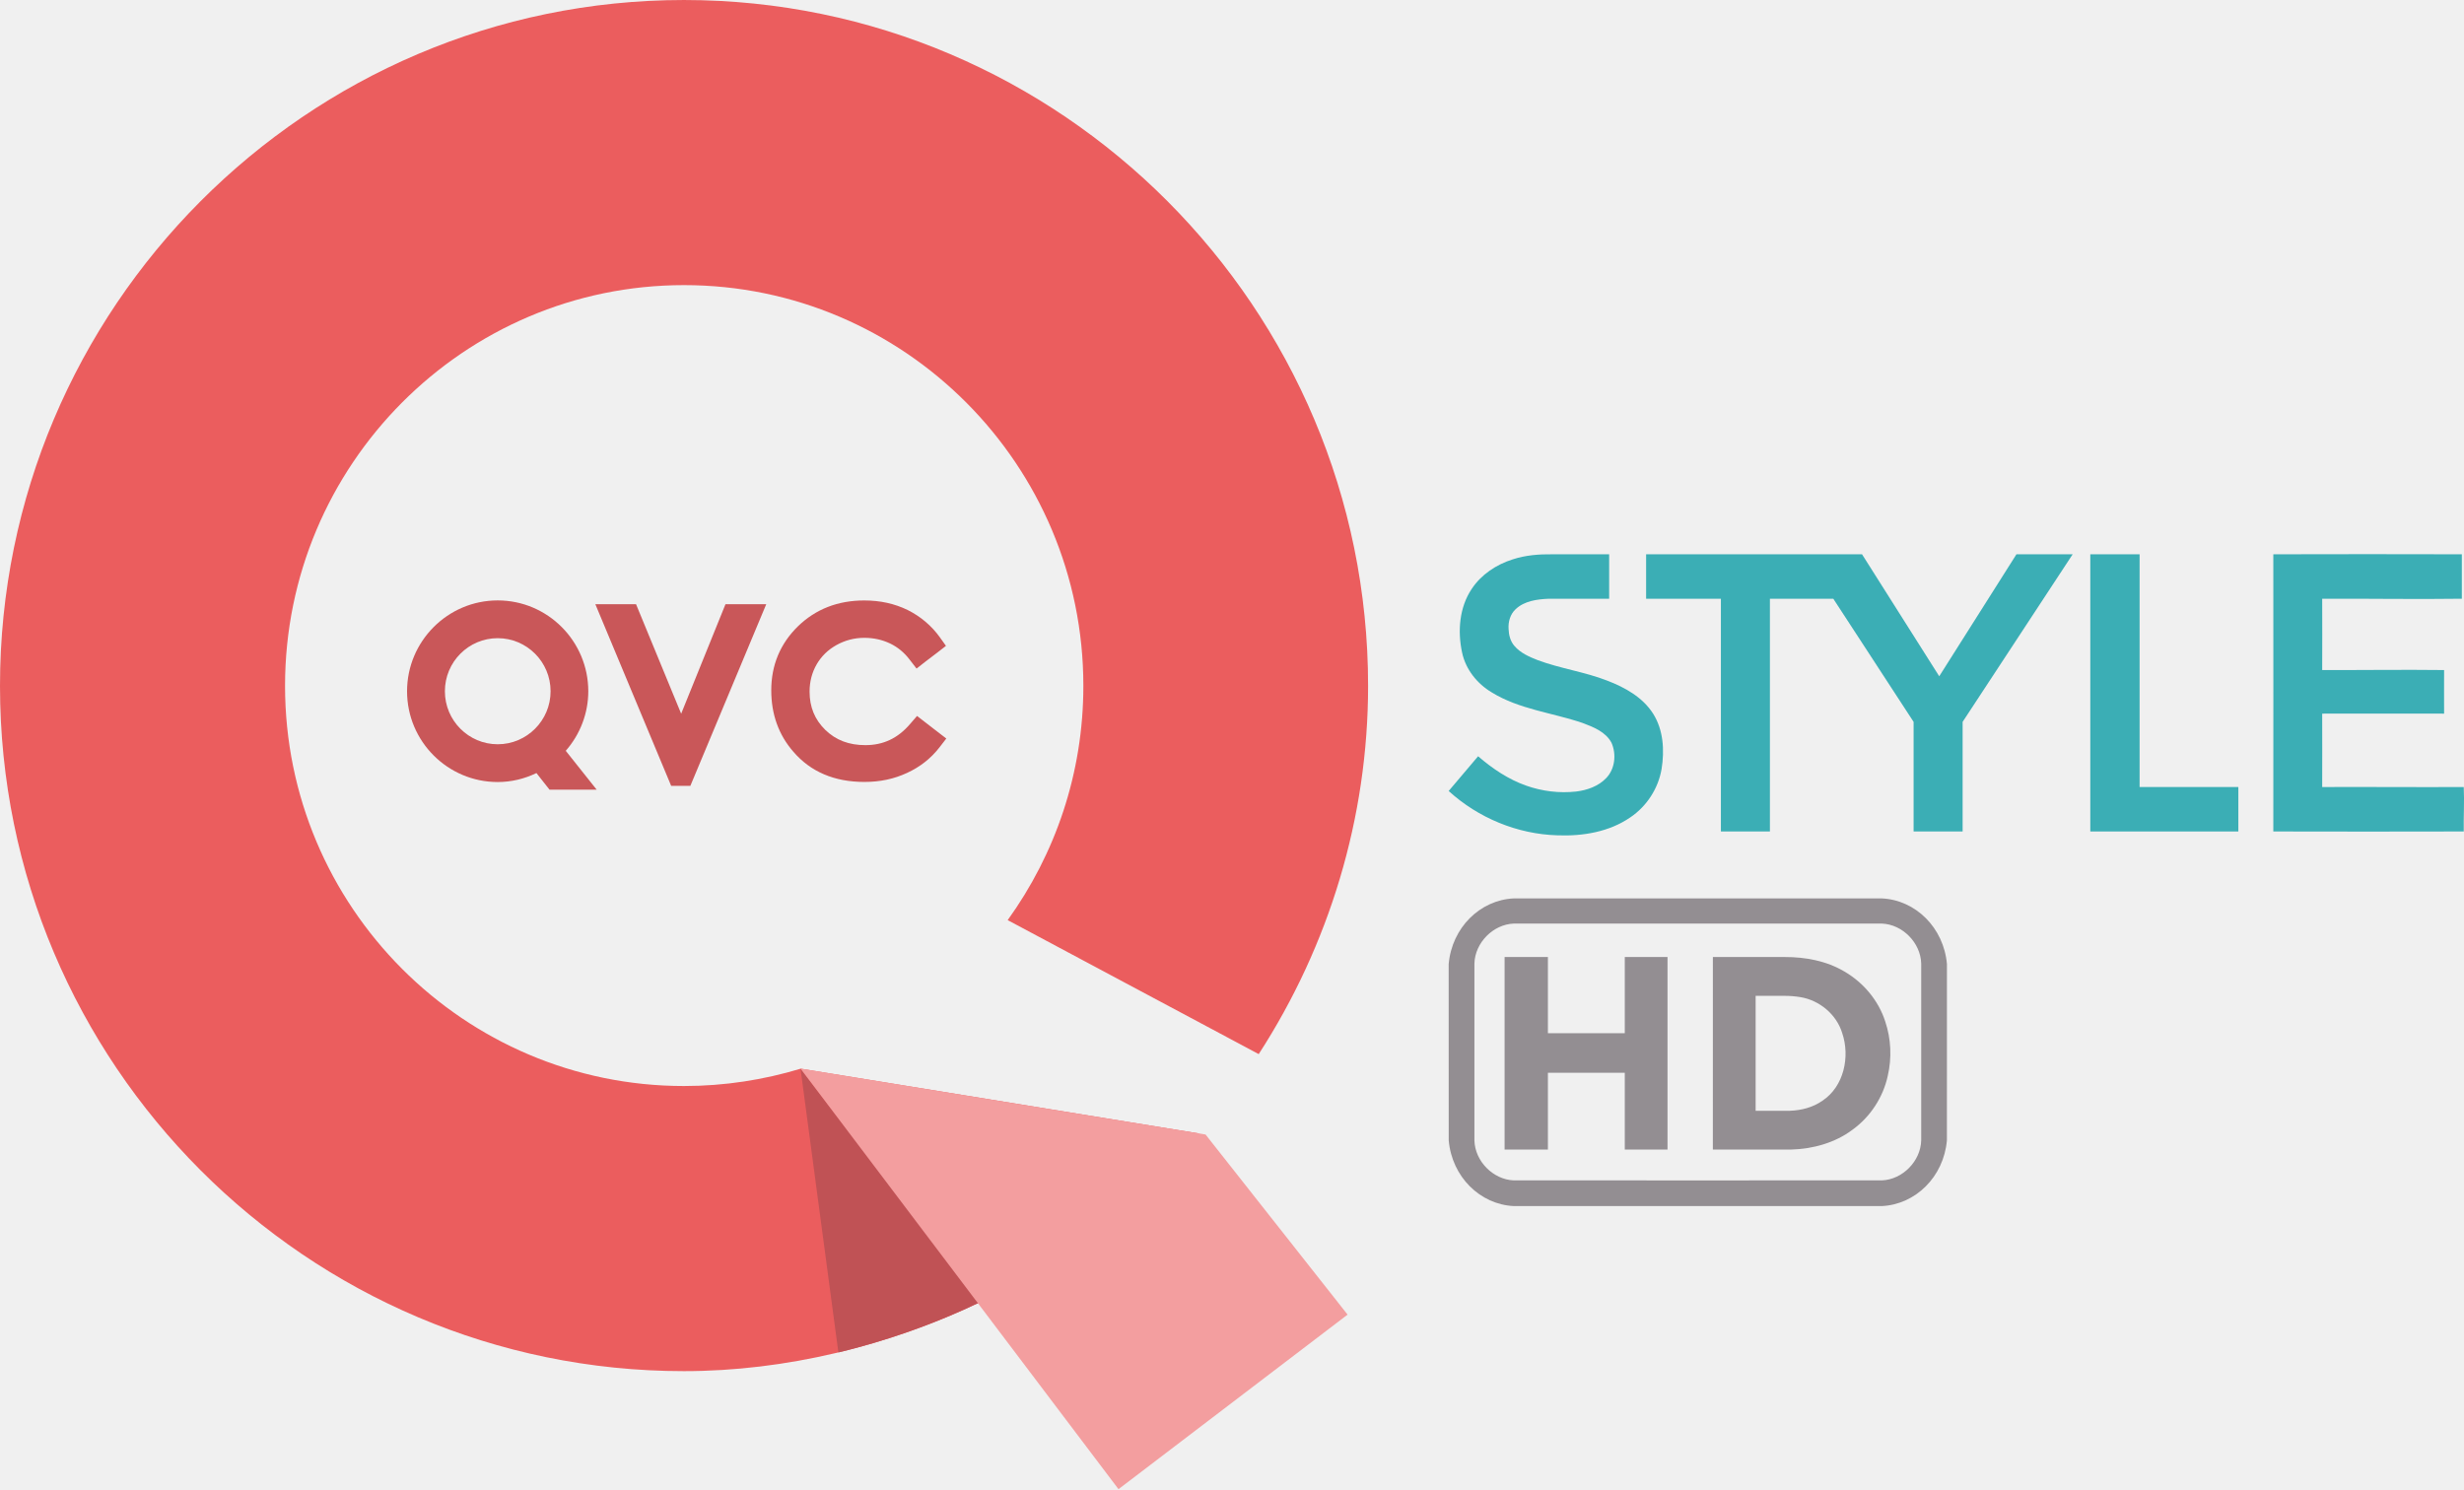
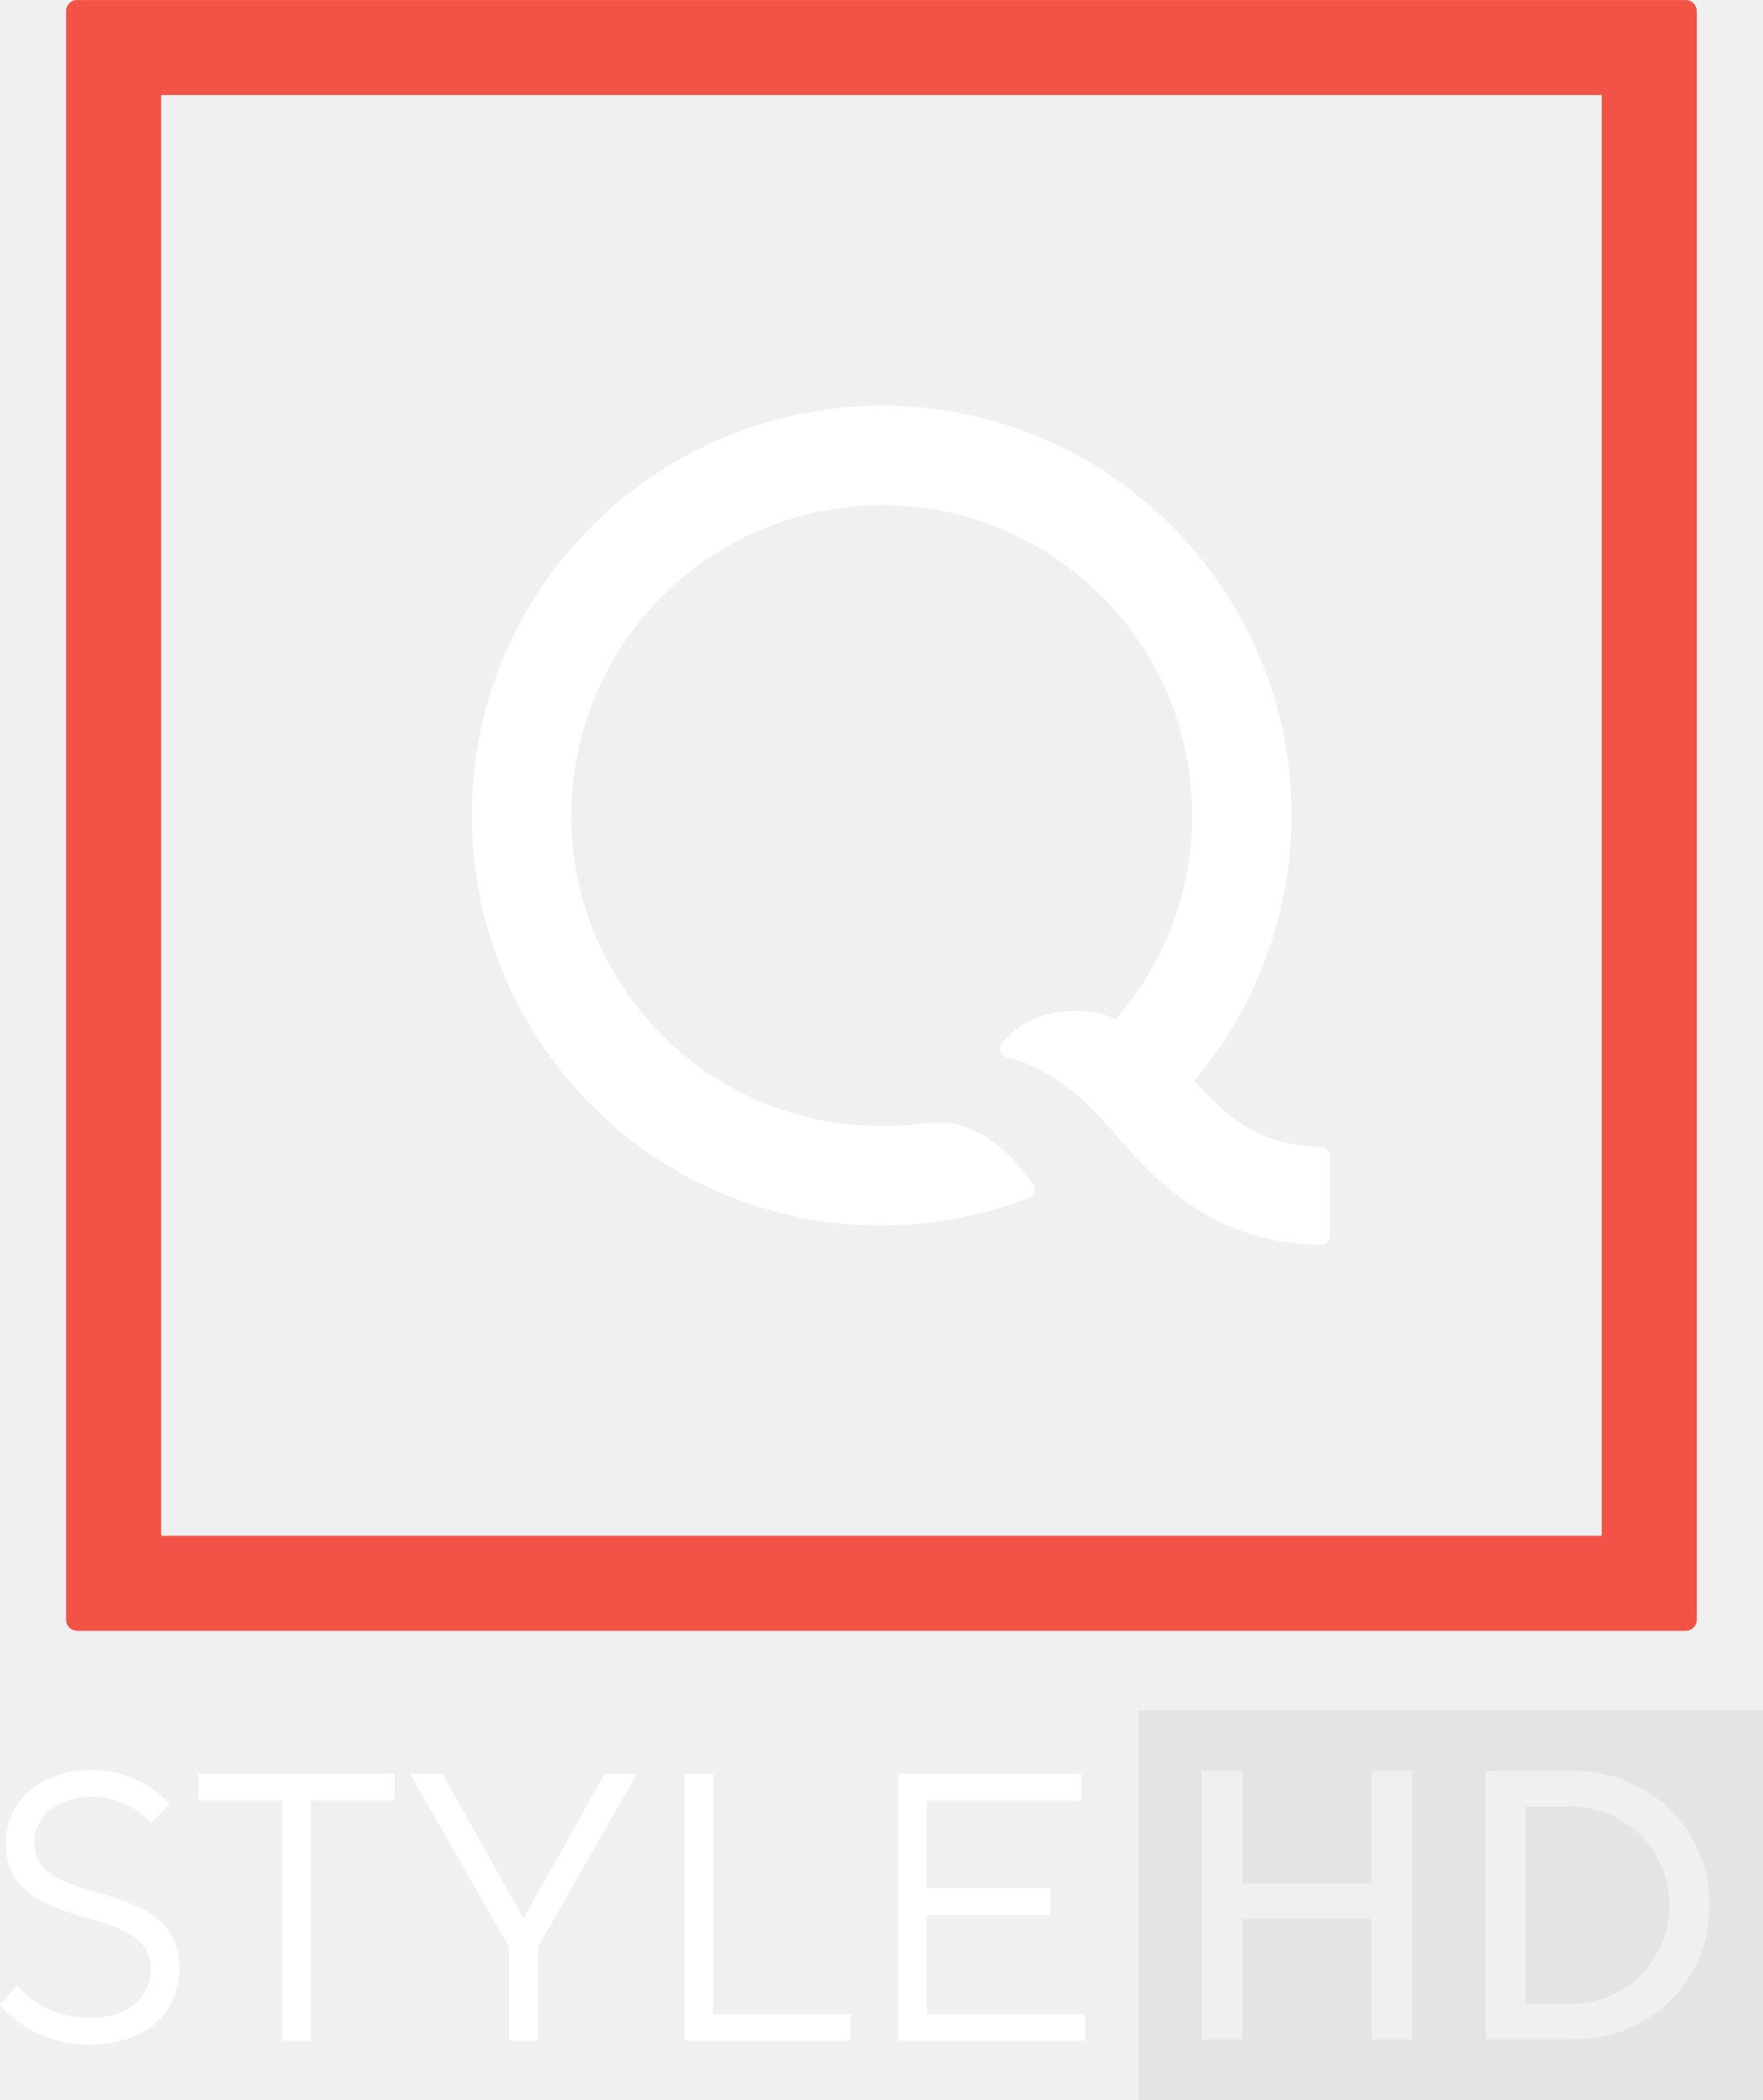
- <svg xmlns="http://www.w3.org/2000/svg" width="300.27pt" height="181.5pt" version="1.1" viewBox="0 0 300.27 181.5">
-   <g transform="matrix(.15148 0 0 .15148 171.33 54.388)" fill="#3baeb5">
-     <path d="m85.93 91.02c10.31-3.4 21.22-4.22 32.04-4.08h45.525v35.76h-48.565c-9.41 0.42-19.63 1.72-26.71 8.45-4.31 4.01-6.01 10.09-5.64 15.84 0.17 4.87 1.41 9.94 4.71 13.69 4.82 5.65 11.8 8.72 18.57 11.36 18.35 6.89 37.99 9.45 56.25 16.62 14.17 5.43 28.35 13.33 36.71 26.46 8.36 13.15 9.27 29.63 6.84 44.65-2.67 15.65-11.95 29.93-25.09 38.81-17 11.74-38.33 15.28-58.62 14.48-32.23-0.91-63.78-13.97-87.56-35.67l23.68-27.95c11.5 9.93 24.36 18.63 38.78 23.68 12.82 4.52 26.66 6.2 40.17 4.7 8.79-1.09 17.78-4.23 24.02-10.74 7.21-7.36 8.42-19.27 4.35-28.48-4.65-8.79-14.52-12.66-23.33-15.96-24.29-8.27-50.82-10.9-73.04-24.59-11.73-6.98-20.93-18.48-23.82-31.96-3.71-17.15-2.29-36.34 7.68-51.22 7.65-11.65 19.89-19.71 33.05-23.85z" />
-     <path d="m193.23 86.94 173.7-2.49e-4 62.11 98.14 62.11-98.14h45.23l-88.53 134.84v88.178h-39.435v-88.178l-64.605-99.077h-50.98v187.26h-39.445v-187.26l-60.155 2.5e-4z" />
-     <path d="m550.57 86.94h39.655v187.26h79.445v35.75h-119.1z" />
-     <path d="m697.8 86.94c50.55-0.1 101.12-0.18 151.66 0-0.01 11.61-0.05 24.16 0 35.76-37.44 0.52-74.885-0.16-112.34 0 0.08 19.29 0.07 38.09 0 57.38 32.7 0.09 65.375-0.39 98.075 0-0.1 11.67 0.02 23.395 0 35.065-32.7-0.1-65.385 0.02-98.075 0 0.12 19.93-0.02 39.13 0 59.06 37.9-0.16 75.965 0.19 113.88 0 0.56 11.69-0.2 24.04 0 35.75-51.12 0.1-102.08 0.15-153.2 0 0.09-74.29 0-148.74 0-223.02z" />
-   </g>
-   <g transform="matrix(1.0502 0 0 1.0502 -95.261 -90.502)">
-     <g fill="#c95759">
-       <path d="m199.48 171.09-1.39-1.074-0.971-0.75-0.813 0.94c-1.414 1.651-3.104 2.448-5.181 2.448-1.903 0-3.42-0.576-4.651-1.769-1.232-1.208-1.824-2.661-1.824-4.446 0-1.153 0.276-2.219 0.829-3.175 0.537-0.916 1.279-1.658 2.29-2.227 1.011-0.553 2.061-0.837 3.238-0.837 1.09 0 2.085 0.229 2.969 0.648 0.892 0.426 1.651 1.05 2.282 1.879l0.805 1.042 1.027-0.806 1.39-1.058 0.995-0.774-0.727-1.019c-0.948-1.311-2.203-2.385-3.72-3.143-1.532-0.742-3.175-1.106-5.038-1.106-3.056 0-5.631 1.003-7.684 2.993-2.069 2.022-3.104 4.517-3.104 7.439 0 2.772 0.861 5.173 2.559 7.115 1.998 2.338 4.778 3.514 8.245 3.514 1.832 0 3.451-0.347 4.96-1.05 1.493-0.687 2.756-1.674 3.751-2.954l0.798-1.034z" />
-       <path d="m148.46 160.24c3.38 0 6.136 2.756 6.136 6.16 0 3.396-2.756 6.152-6.136 6.152-3.38 0-6.128-2.756-6.128-6.152 0-3.404 2.748-6.16 6.128-6.16m7.897 13.07c1.674-1.911 2.614-4.359 2.614-6.91 0-5.804-4.707-10.543-10.511-10.543-5.797 0-10.519 4.738-10.519 10.543 0 5.82 4.722 10.535 10.519 10.535 1.564 0 3.088-0.363 4.494-1.042l1.516 1.927h5.473z" />
-       <path d="m174.89 156.3-5.141 12.706-5.236-12.706h-4.722l8.797 21.078h2.227l8.805-21.078z" />
+ <svg xmlns="http://www.w3.org/2000/svg" width="1221.6" height="1455" version="1.1" viewBox="0 0 1221.6 1455" xml:space="preserve">
+   <g transform="matrix(1.806 0 0 1.806 45.81 -.067717)">
+     <g transform="matrix(13.766 0 0 -13.766 481.34 440)">
+       <path d="m0 0c-1.788 0.03-2.696 0.935-3.526 1.843 1.934 2.277 2.89 5.226 2.689 8.163-0.395 5.77-5.06 10.369-10.861 10.638-3.248 0.151-6.416-1.104-8.693-3.427-2.276-2.323-3.46-5.412-3.239-8.767 0.382-5.794 5.191-10.643 11.399-10.64 1.346 1e-3 2.708 0.23 4.108 0.765 0.174 0.069 0.177 0.278 0.098 0.389-0.282 0.417-0.822 0.98-1.112 1.183-0.239 0.168-0.872 0.63-1.85 0.514-0.36-0.047-0.596-0.079-1.247-0.079-4.757-4e-3 -8.419 3.755-8.643 8.21-0.127 2.509 0.849 4.951 2.665 6.688 1.815 1.737 4.295 2.599 6.805 2.363 4.095-0.385 7.372-3.63 7.778-7.711 0.048-0.483 0.062-0.962 0.036-1.437-0.08-1.166-0.402-3.129-2.11-5.133-0.316 0.145-0.673 0.202-0.897 0.217-1.362 0.091-2.045-0.589-2.276-0.885-0.132-0.173-0.015-0.388 0.184-0.428 0.266-0.049 1.006-0.253 1.978-1.086 0.31-0.272 0.611-0.6 0.893-0.919 1.195-1.357 2.738-3.151 5.821-3.191h1e-3c0.143 0 0.259 0.115 0.259 0.258v2.214c0 0.142-0.116 0.258-0.259 0.258z" fill="#fff" />
    </g>
-     <path d="m229.85 217.72-46.229-7.519c-4.288 1.295-8.829 2.014-13.544 2.014-25.539 0-46.294-20.808-46.294-46.443 0-25.65 20.754-46.506 46.294-46.506 25.572 0 46.341 20.857 46.341 46.506 0 10.156-3.261 19.53-8.782 27.19l29.13 15.549c8.181-12.642 12.692-27.434 12.692-42.739 0-43.853-35.609-79.595-79.383-79.595-43.767 0-79.367 35.741-79.367 79.595 0 43.869 35.601 79.532 79.365 79.532 11.759 0 23.817-2.938 34.463-8.055l25.208-19.388 0.103-0.142" fill="#eb5d5e" />
-     <path d="m183.6 210.22 4.391 32.916c0.758-0.182 1.524-0.371 2.282-0.585 4.872-1.319 9.627-3.08 14.136-5.236l-20.81-27.097" fill="#c05255" />
-     <path d="m183.6 210.19 36.896 48.812 26.582-20.257-16.482-20.903z" fill="#f39e9f" />
-   </g>
-   <g transform="matrix(.16014 0 0 .16014 -30.913 95.234)">
-     <g fill="#938e92" stroke-width="1">
-       <path d="m1338 133.69h32.962v58.004h58.499v-58.004l32.517-2.5e-4v146.54l-32.517-2.4e-4v-58.454h-58.499v58.454h-32.962z" />
-       <path d="m1496.5 133.69c18.201-0.03 36.392 0.03 54.594 0 15.741-0.05 31.872 2.91 45.533 11.061 14.441 8.391 25.932 22.041 31.032 38.013 4.46 13.231 5.09 27.722 1.93 41.313-3.5 16.301-13.211 31.162-26.702 40.953-13.401 10.121-30.282 14.741-46.913 15.201-19.831-0.05-39.663 0.05-59.494 0 0.03-48.833-0.01-97.697 0.02-146.54m32.532 29.542c-0.02 29.162-0.02 58.314 0 87.476 8.661 0 17.331 0.01 26.002 0 8.721-0.29 17.621-2.56 24.822-7.641 16.391-10.821 21.172-33.612 15.051-51.493-4.32-14.211-17.301-25.002-31.862-27.372-4.003-0.652-8.031-0.97-12.072-0.97z" />
-     </g>
-     <g transform="translate(-116.79 897.8)">
-       <path transform="matrix(.75 0 0 .75 116.79 0)" d="m1793.3-1078.3c-34.225 1.618-62.77 29.667-66.037 66.619l0.041 178.99c3.267 36.952 31.812 64.999 66.037 66.617h373.4c34.225-1.618 62.77-29.665 66.037-66.617l0.041-178.99c-3.267-36.952-31.812-65.001-66.037-66.619zm373.48 25.543c21.055 0.84 39.364 19.508 39.924 40.576v179.46c-0.56 21.068-18.869 39.736-39.924 40.576-137.79-0.126-235.71 0.204-373.48 2.8e-4 -21.055-0.84-39.364-19.508-39.924-40.576v-179.46c0.56-21.068 18.869-39.736 39.924-40.576 137.76-0.029 235.68-0.01 373.48 0z" fill="#938e92" stroke-width="1.333" />
+     <g transform="matrix(13.766 0 0 -13.766 -.0009895 621.45)">
+       <path d="m0 0c0-0.17 0.138-0.308 0.308-0.308h44.833c0.171 0 0.309 0.138 0.309 0.308v44.832c0 0.17-0.138 0.308-0.309 0.308h-44.833c-0.17 0-0.307-0.137-0.308-0.306zm42.801 2.34h-40.153v40.152h40.153z" fill="#f25346" />
    </g>
  </g>
+   <g transform="matrix(1.4738 0 0 1.4738 -82.644 237.61)">
+     <g transform="matrix(13.7 0 0 -13.7 58.762 704.94)">
+       <path d="m0 0c0 1.335 1.126 2.487 2.945 2.487 1.754 0 2.683-1.178 2.683-1.178l-0.654-0.655s-0.668 0.917-2.029 0.917c-1.257 0-1.963-0.746-1.963-1.571 0-2.356 4.973-1.047 4.973-4.319 0-1.505-1.112-2.618-3.076-2.618-2.094 0-3.075 1.374-3.075 1.374l0.602 0.668s0.772-1.126 2.473-1.126c1.375 0 2.095 0.72 2.095 1.702 0 2.356-4.974 1.047-4.974 4.319" fill="#fff" />
+     </g>
+     <g transform="matrix(13.7 0 0 -13.7 241.67 672.66)">
+       <path d="m0 0v-0.916h-2.88v-8.246h-0.981v8.246h-2.88v0.916z" fill="#fff" />
+     </g>
+     <g transform="matrix(13.7 0 0 -13.7 302.64 739.91)">
+       <path d="m0 0 2.749 4.908h1.112l-3.403-5.955v-3.207h-0.982v3.207l-3.403 5.955h1.113l2.748-4.908z" fill="#fff" />
+     </g>
+     <g transform="matrix(13.7 0 0 -13.7 377.97 798.18)">
+       <path d="m0 0v9.162h0.981v-8.246h4.713v-0.916z" fill="#fff" />
+     </g>
+     <g transform="matrix(13.7 0 0 -13.7 566.24 785.63)">
+       <path d="m0 0v-0.916h-6.414v9.162h6.283v-0.917h-5.301v-3.01h4.254v-0.916h-4.254v-3.403z" fill="#fff" />
+     </g>
+   </g>
+   <g transform="matrix(1.3333 0 0 1.3333 586.62 1095)">
+     <path transform="matrix(.75 0 0 .75 151.5 67.5)" d="m0 0v270h433v-270zm44 42h28.221v77.918h89.559v-77.918h28.221v186h-28.221v-83.504h-89.559v83.504h-28.221zm197 0h60.664c13.172 0 25.51 2.421 37.012 7.262 11.502 4.655 21.427 11.17 29.775 19.549 8.534 8.192 15.212 17.967 20.035 29.324 5.009 11.357 7.514 23.646 7.514 36.865s-2.505 25.508-7.514 36.865c-4.824 11.357-11.501 21.225-20.035 29.604-8.348 8.192-18.273 14.708-29.775 19.549-11.502 4.655-23.84 6.982-37.012 6.982h-60.664zm27.271 24.576v136.85h30.332c9.647 0 18.644-1.676 26.992-5.027 8.534-3.538 15.954-8.379 22.262-14.523 6.308-6.144 11.225-13.405 14.75-21.783 3.71-8.378 5.564-17.408 5.564-27.09-1e-5 -9.682-1.854-18.711-5.564-27.09-3.525-8.378-8.442-15.639-14.75-21.783-6.308-6.144-13.728-10.893-22.262-14.244-8.348-3.538-17.345-5.307-26.992-5.307z" fill="#e3e4e3" stroke-width="1.333" />
+   </g>
</svg>
